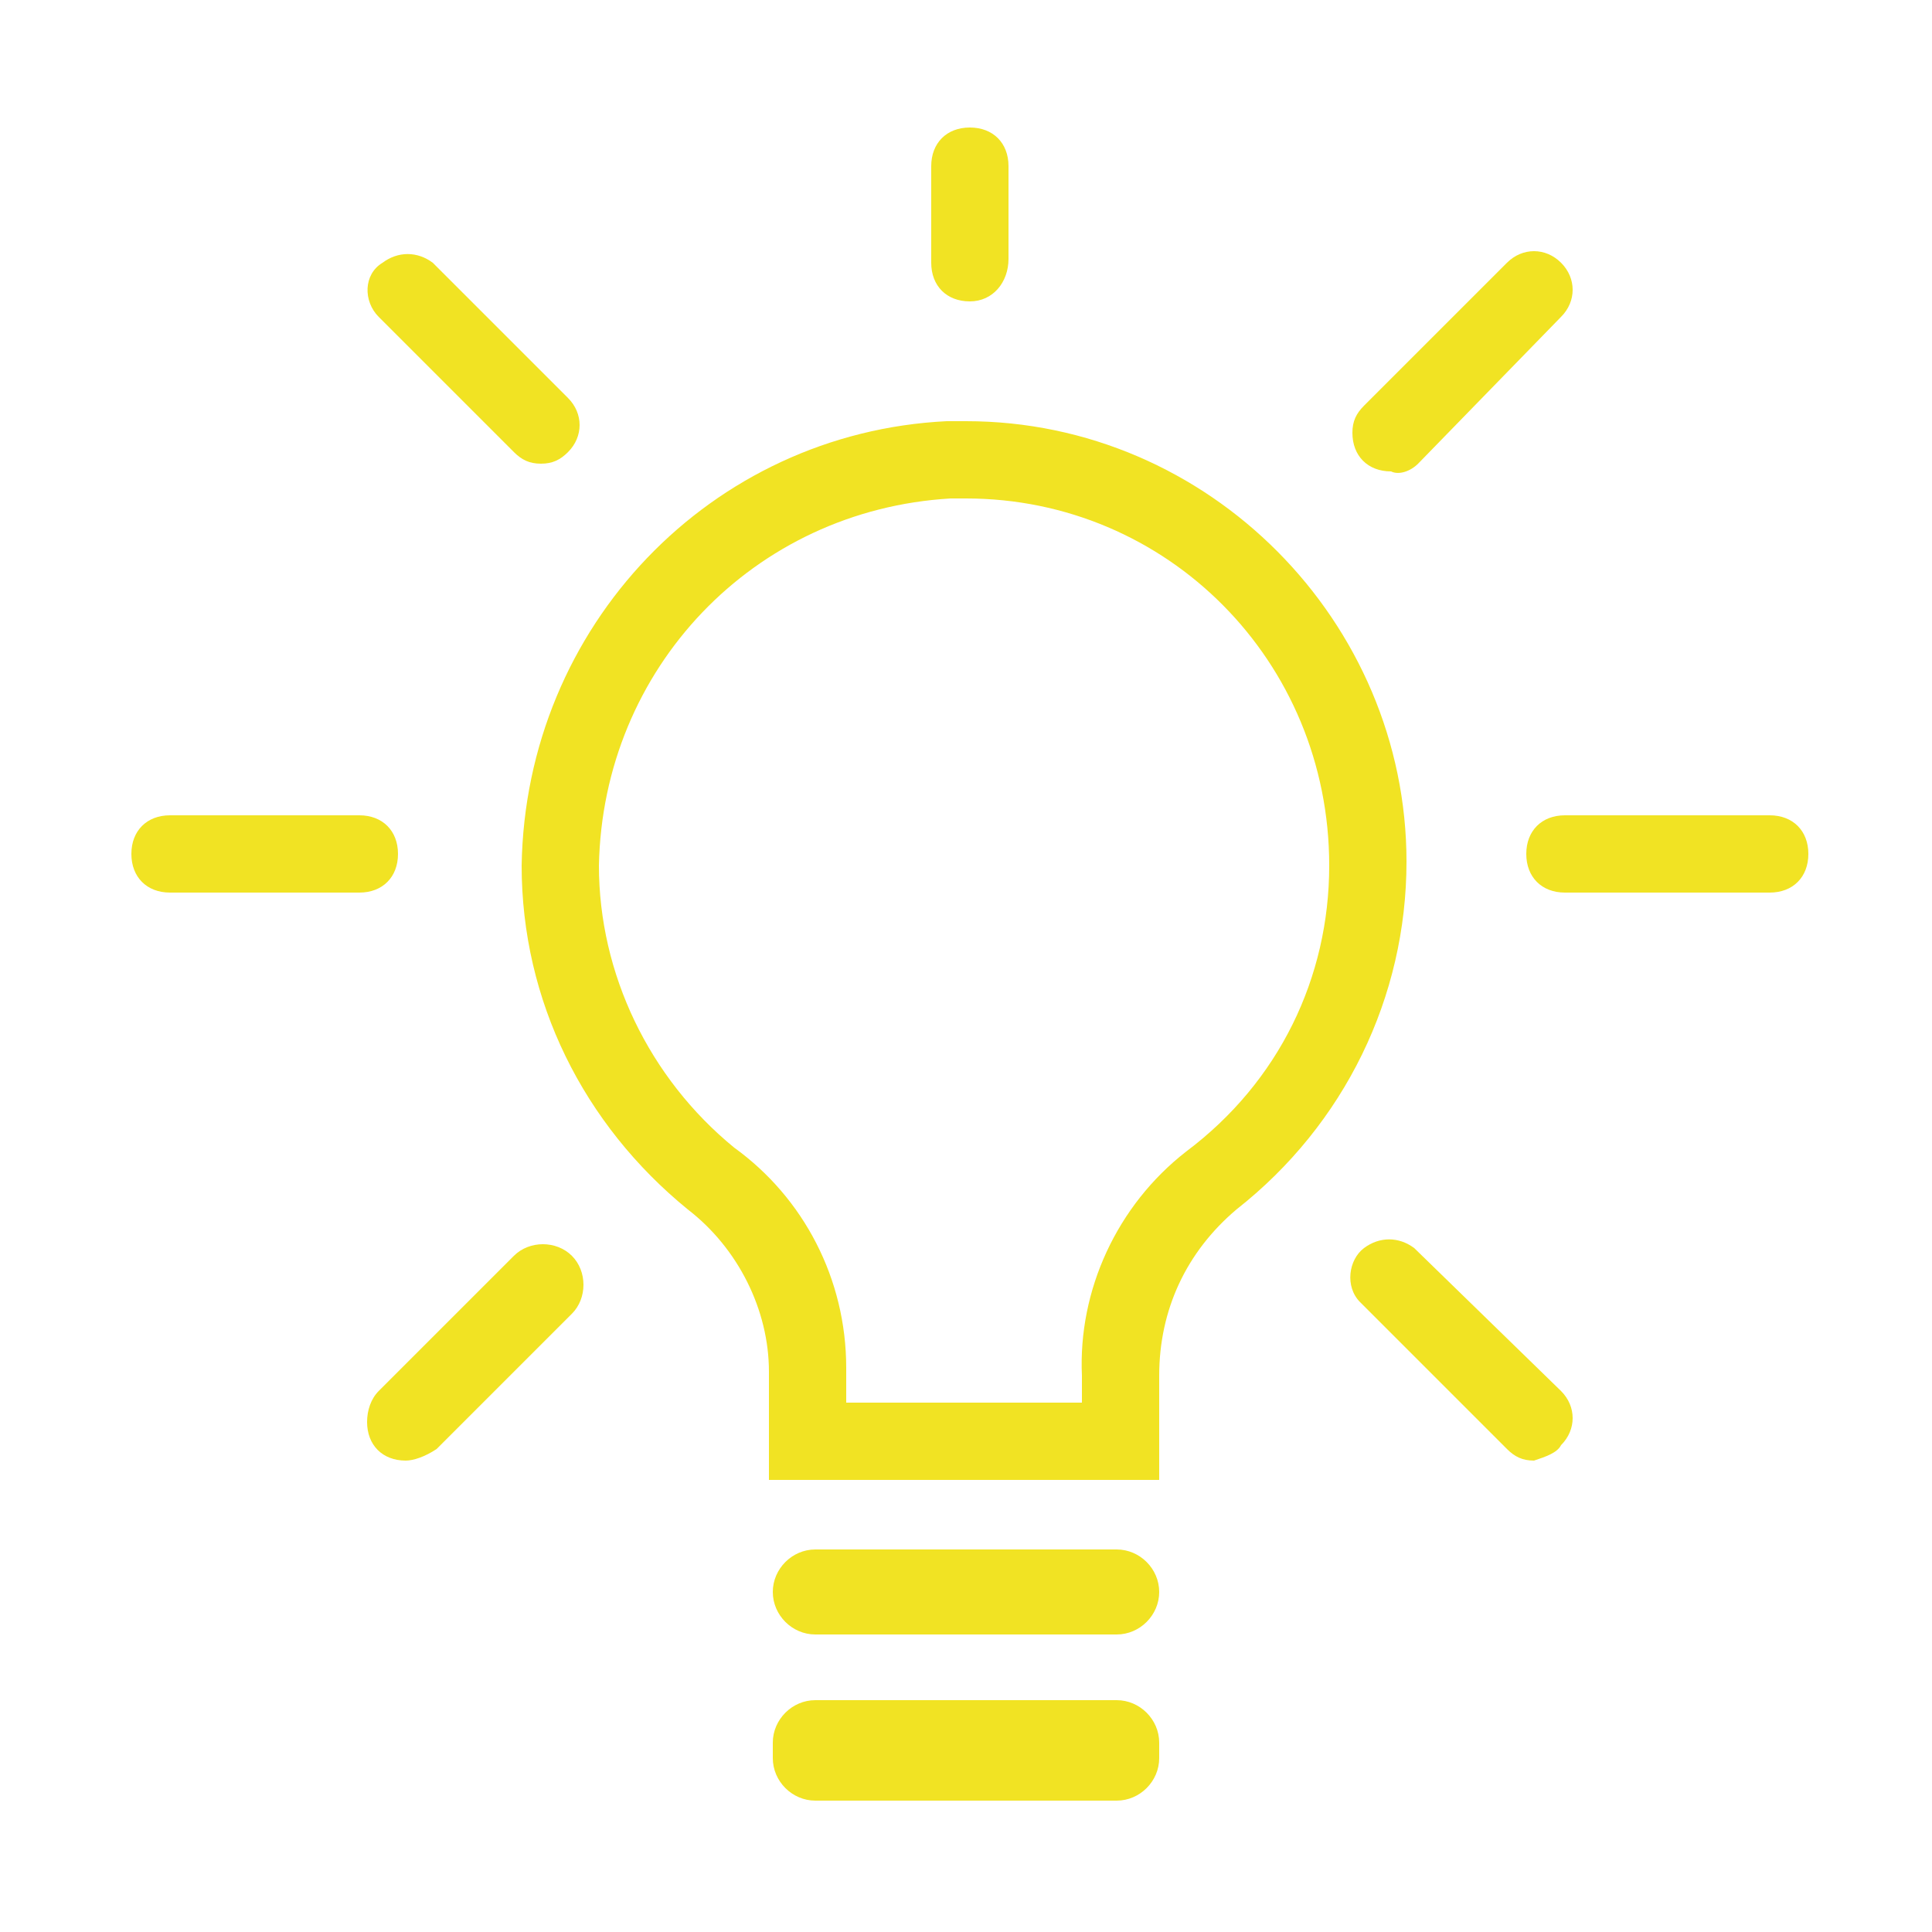
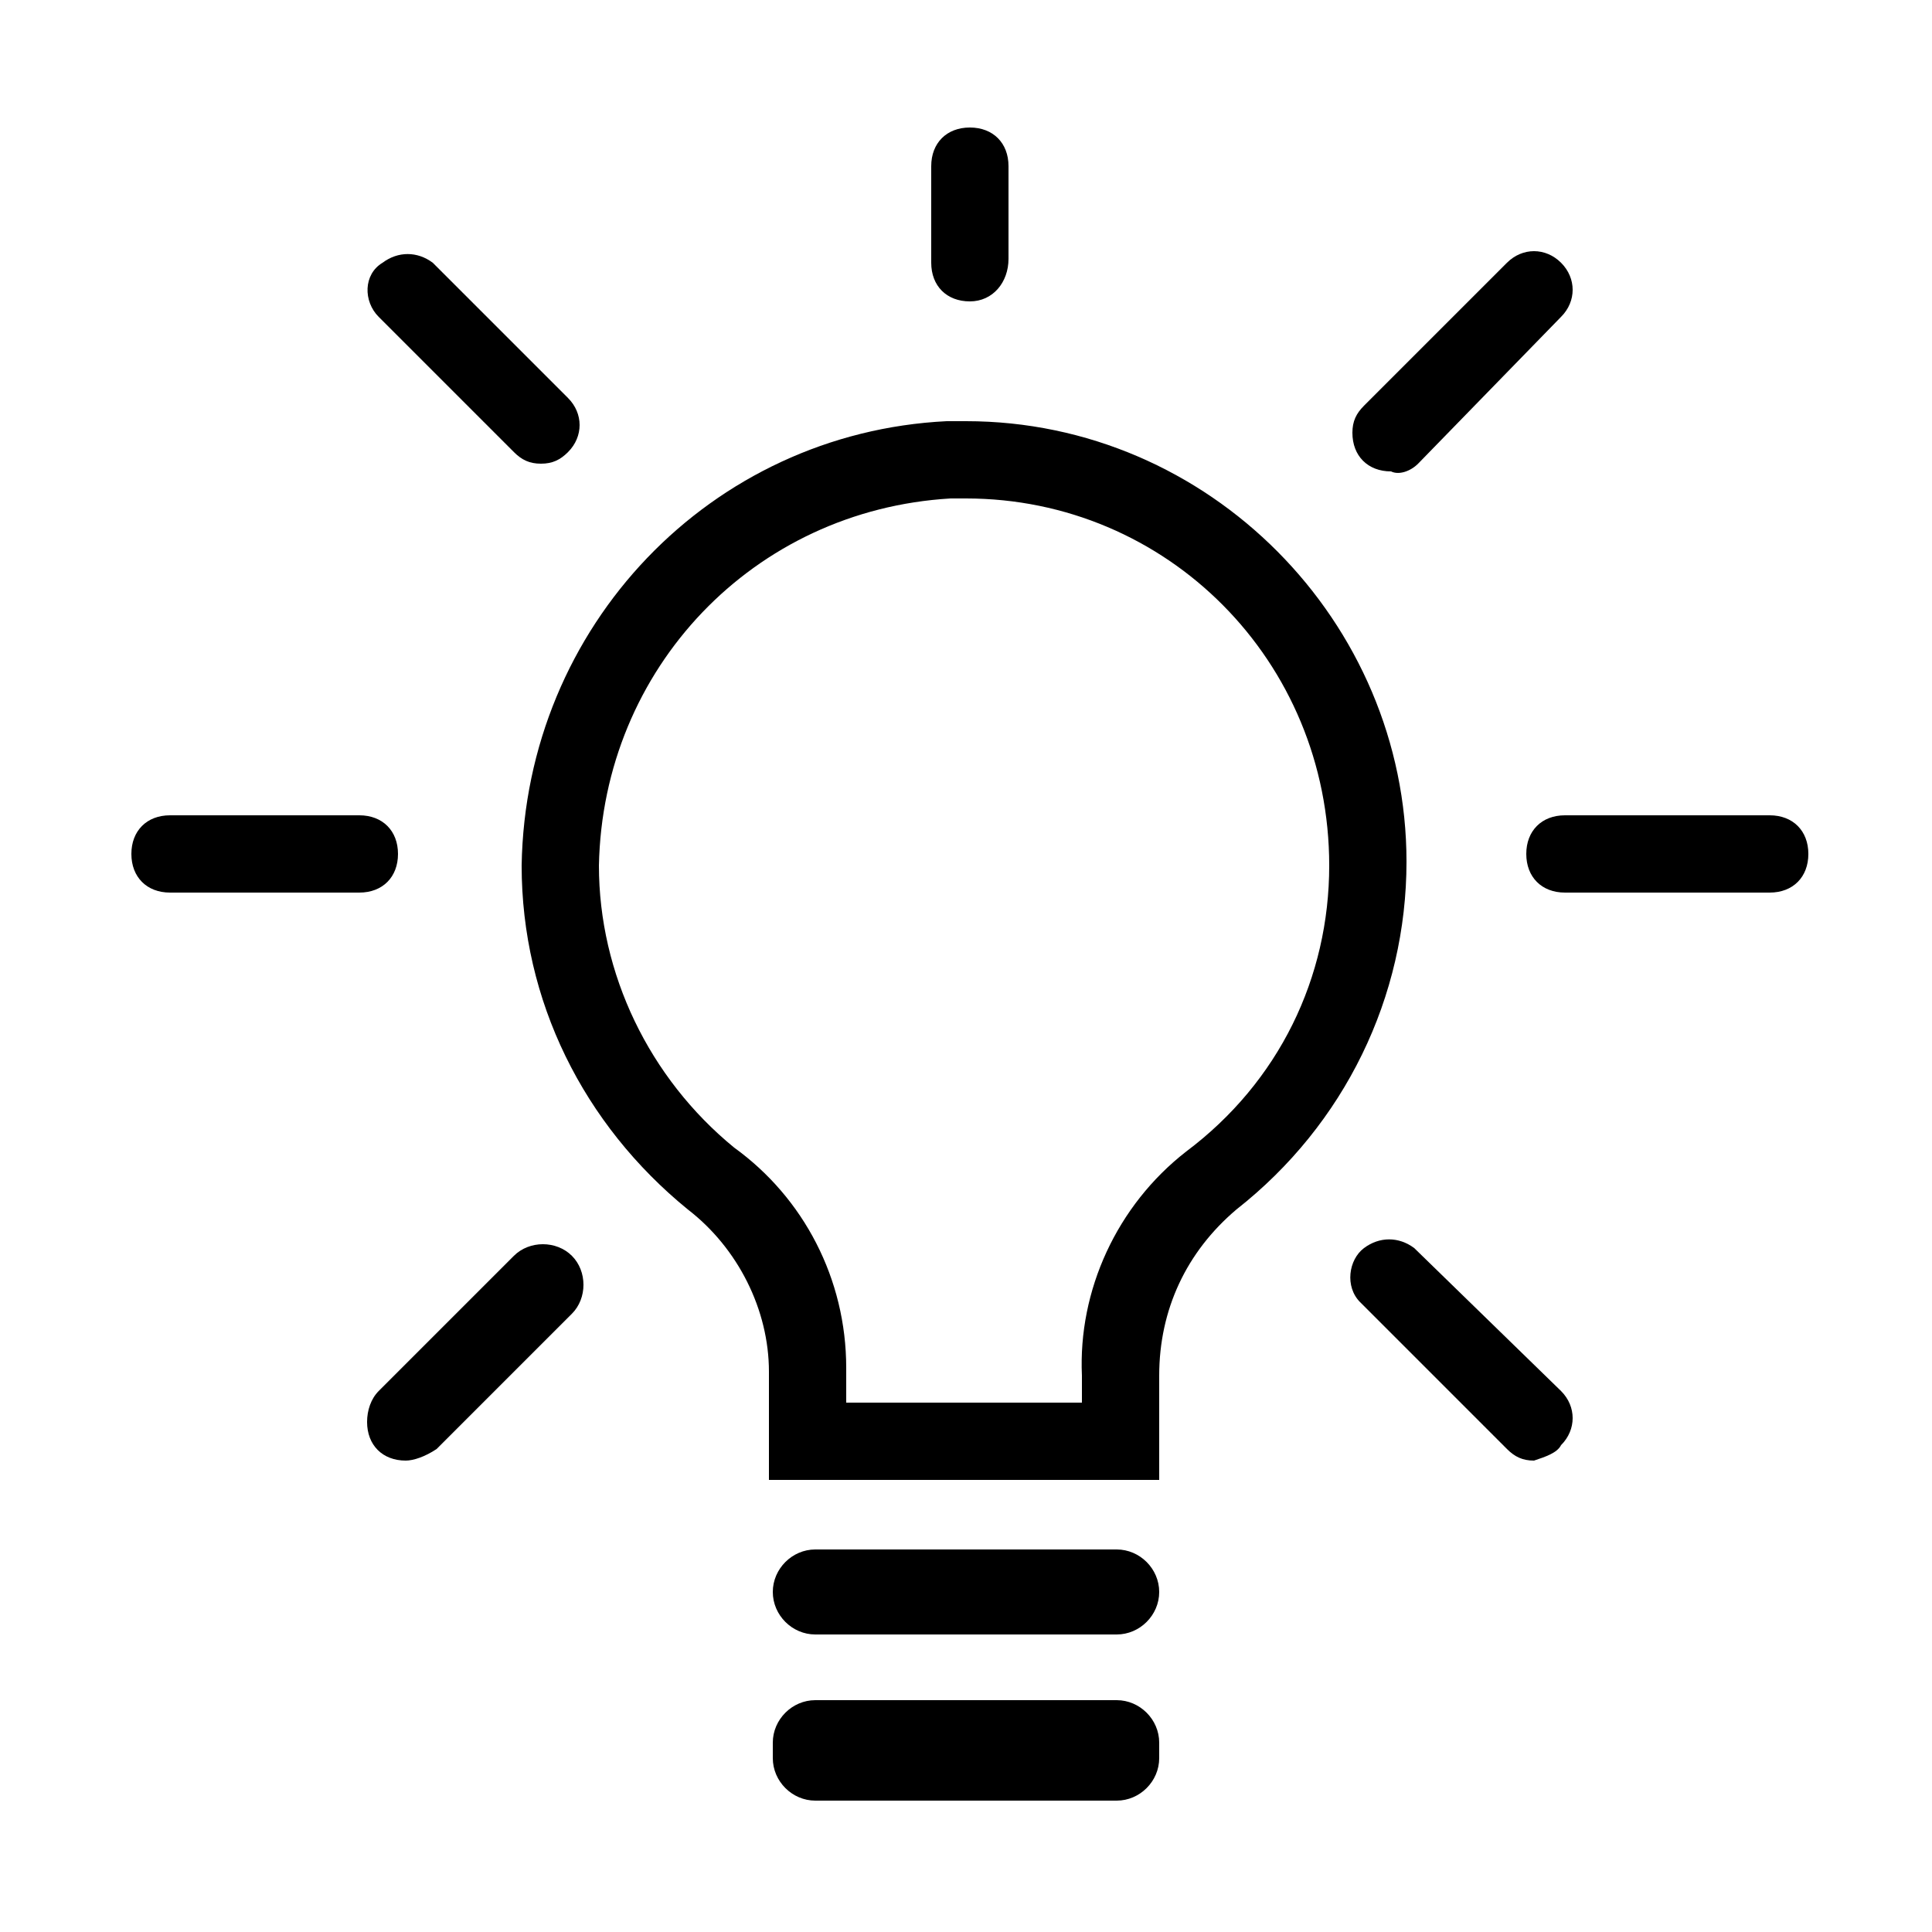
<svg xmlns="http://www.w3.org/2000/svg" version="1.1" id="Capa_1" x="0px" y="0px" viewBox="0 0 50 50" style="enable-background:new 0 0 50 50;" xml:space="preserve">
-   <style type="text/css">
- 	.st0{fill:#F1E323;}
- </style>
  <g>
    <path class="st0" d="M25,12.9c5.2,0,9.4,4.2,9.4,9.5c0,2.9-1.3,5.6-3.7,7.4c-1.8,1.4-2.8,3.6-2.7,5.8v0.7h-6.1l0-0.9   c0-2.3-1.1-4.4-2.9-5.7c-2.2-1.8-3.5-4.5-3.5-7.3c0.1-5.1,4-9.2,9.1-9.5C24.8,12.9,24.9,12.9,25,12.9L25,12.9 M25,10.9   C25,10.9,25,10.9,25,10.9c-0.2,0-0.3,0-0.5,0c-6.1,0.3-10.9,5.3-11,11.5c0,3.5,1.6,6.7,4.3,8.9c1.3,1,2.1,2.6,2.1,4.2v2.8h10.1   v-2.7c0-1.7,0.7-3.2,2-4.3c2.8-2.2,4.4-5.5,4.4-9C36.4,16.1,31.3,10.9,25,10.9L25,10.9z" />
  </g>
  <path class="st0" d="M21.1,40.1h7.8c0.6,0,1.1,0.5,1.1,1.1l0,0c0,0.6-0.5,1.1-1.1,1.1h-7.8c-0.6,0-1.1-0.5-1.1-1.1l0,0  C20,40.6,20.5,40.1,21.1,40.1z" />
  <path class="st0" d="M21.1,44h7.8c0.6,0,1.1,0.5,1.1,1.1v0.4c0,0.6-0.5,1.1-1.1,1.1h-7.8c-0.6,0-1.1-0.5-1.1-1.1v-0.4  C20,44.5,20.5,44,21.1,44z" />
  <path class="st0" d="M9.3,23.1H4.4c-0.6,0-1-0.4-1-1s0.4-1,1-1h4.9c0.6,0,1,0.4,1,1S9.9,23.1,9.3,23.1z" />
  <path class="st0" d="M45.8,23.1h-5.3c-0.6,0-1-0.4-1-1s0.4-1,1-1h5.3c0.6,0,1,0.4,1,1S46.4,23.1,45.8,23.1z" />
  <path class="st0" d="M14,12c-0.3,0-0.5-0.1-0.7-0.3L9.8,8.2C9.4,7.8,9.4,7.1,9.9,6.8c0.4-0.3,0.9-0.3,1.3,0l3.5,3.5  c0.4,0.4,0.4,1,0,1.4c0,0,0,0,0,0C14.5,11.9,14.3,12,14,12z" />
  <path class="st0" d="M39.7,37.8c-0.3,0-0.5-0.1-0.7-0.3l-3.8-3.8c-0.4-0.4-0.3-1.1,0.1-1.4c0.4-0.3,0.9-0.3,1.3,0l3.8,3.7  c0.4,0.4,0.4,1,0,1.4c0,0,0,0,0,0C40.3,37.6,40,37.7,39.7,37.8z" />
  <path class="st0" d="M10.5,37.8c-0.6,0-1-0.4-1-1c0-0.3,0.1-0.6,0.3-0.8l3.5-3.5c0.4-0.4,1.1-0.4,1.5,0s0.4,1.1,0,1.5l-3.5,3.5  C11,37.7,10.7,37.8,10.5,37.8z" />
  <path class="st0" d="M36,12.2c-0.6,0-1-0.4-1-1c0-0.3,0.1-0.5,0.3-0.7L39,6.8c0.4-0.4,1-0.4,1.4,0c0,0,0,0,0,0c0.4,0.4,0.4,1,0,1.4  L36.7,12C36.5,12.2,36.2,12.3,36,12.2z" />
  <path class="st0" d="M25.1,7.8c-0.6,0-1-0.4-1-1V4.3c0-0.6,0.4-1,1-1s1,0.4,1,1v2.4C26.1,7.3,25.7,7.8,25.1,7.8z" />
</svg>
